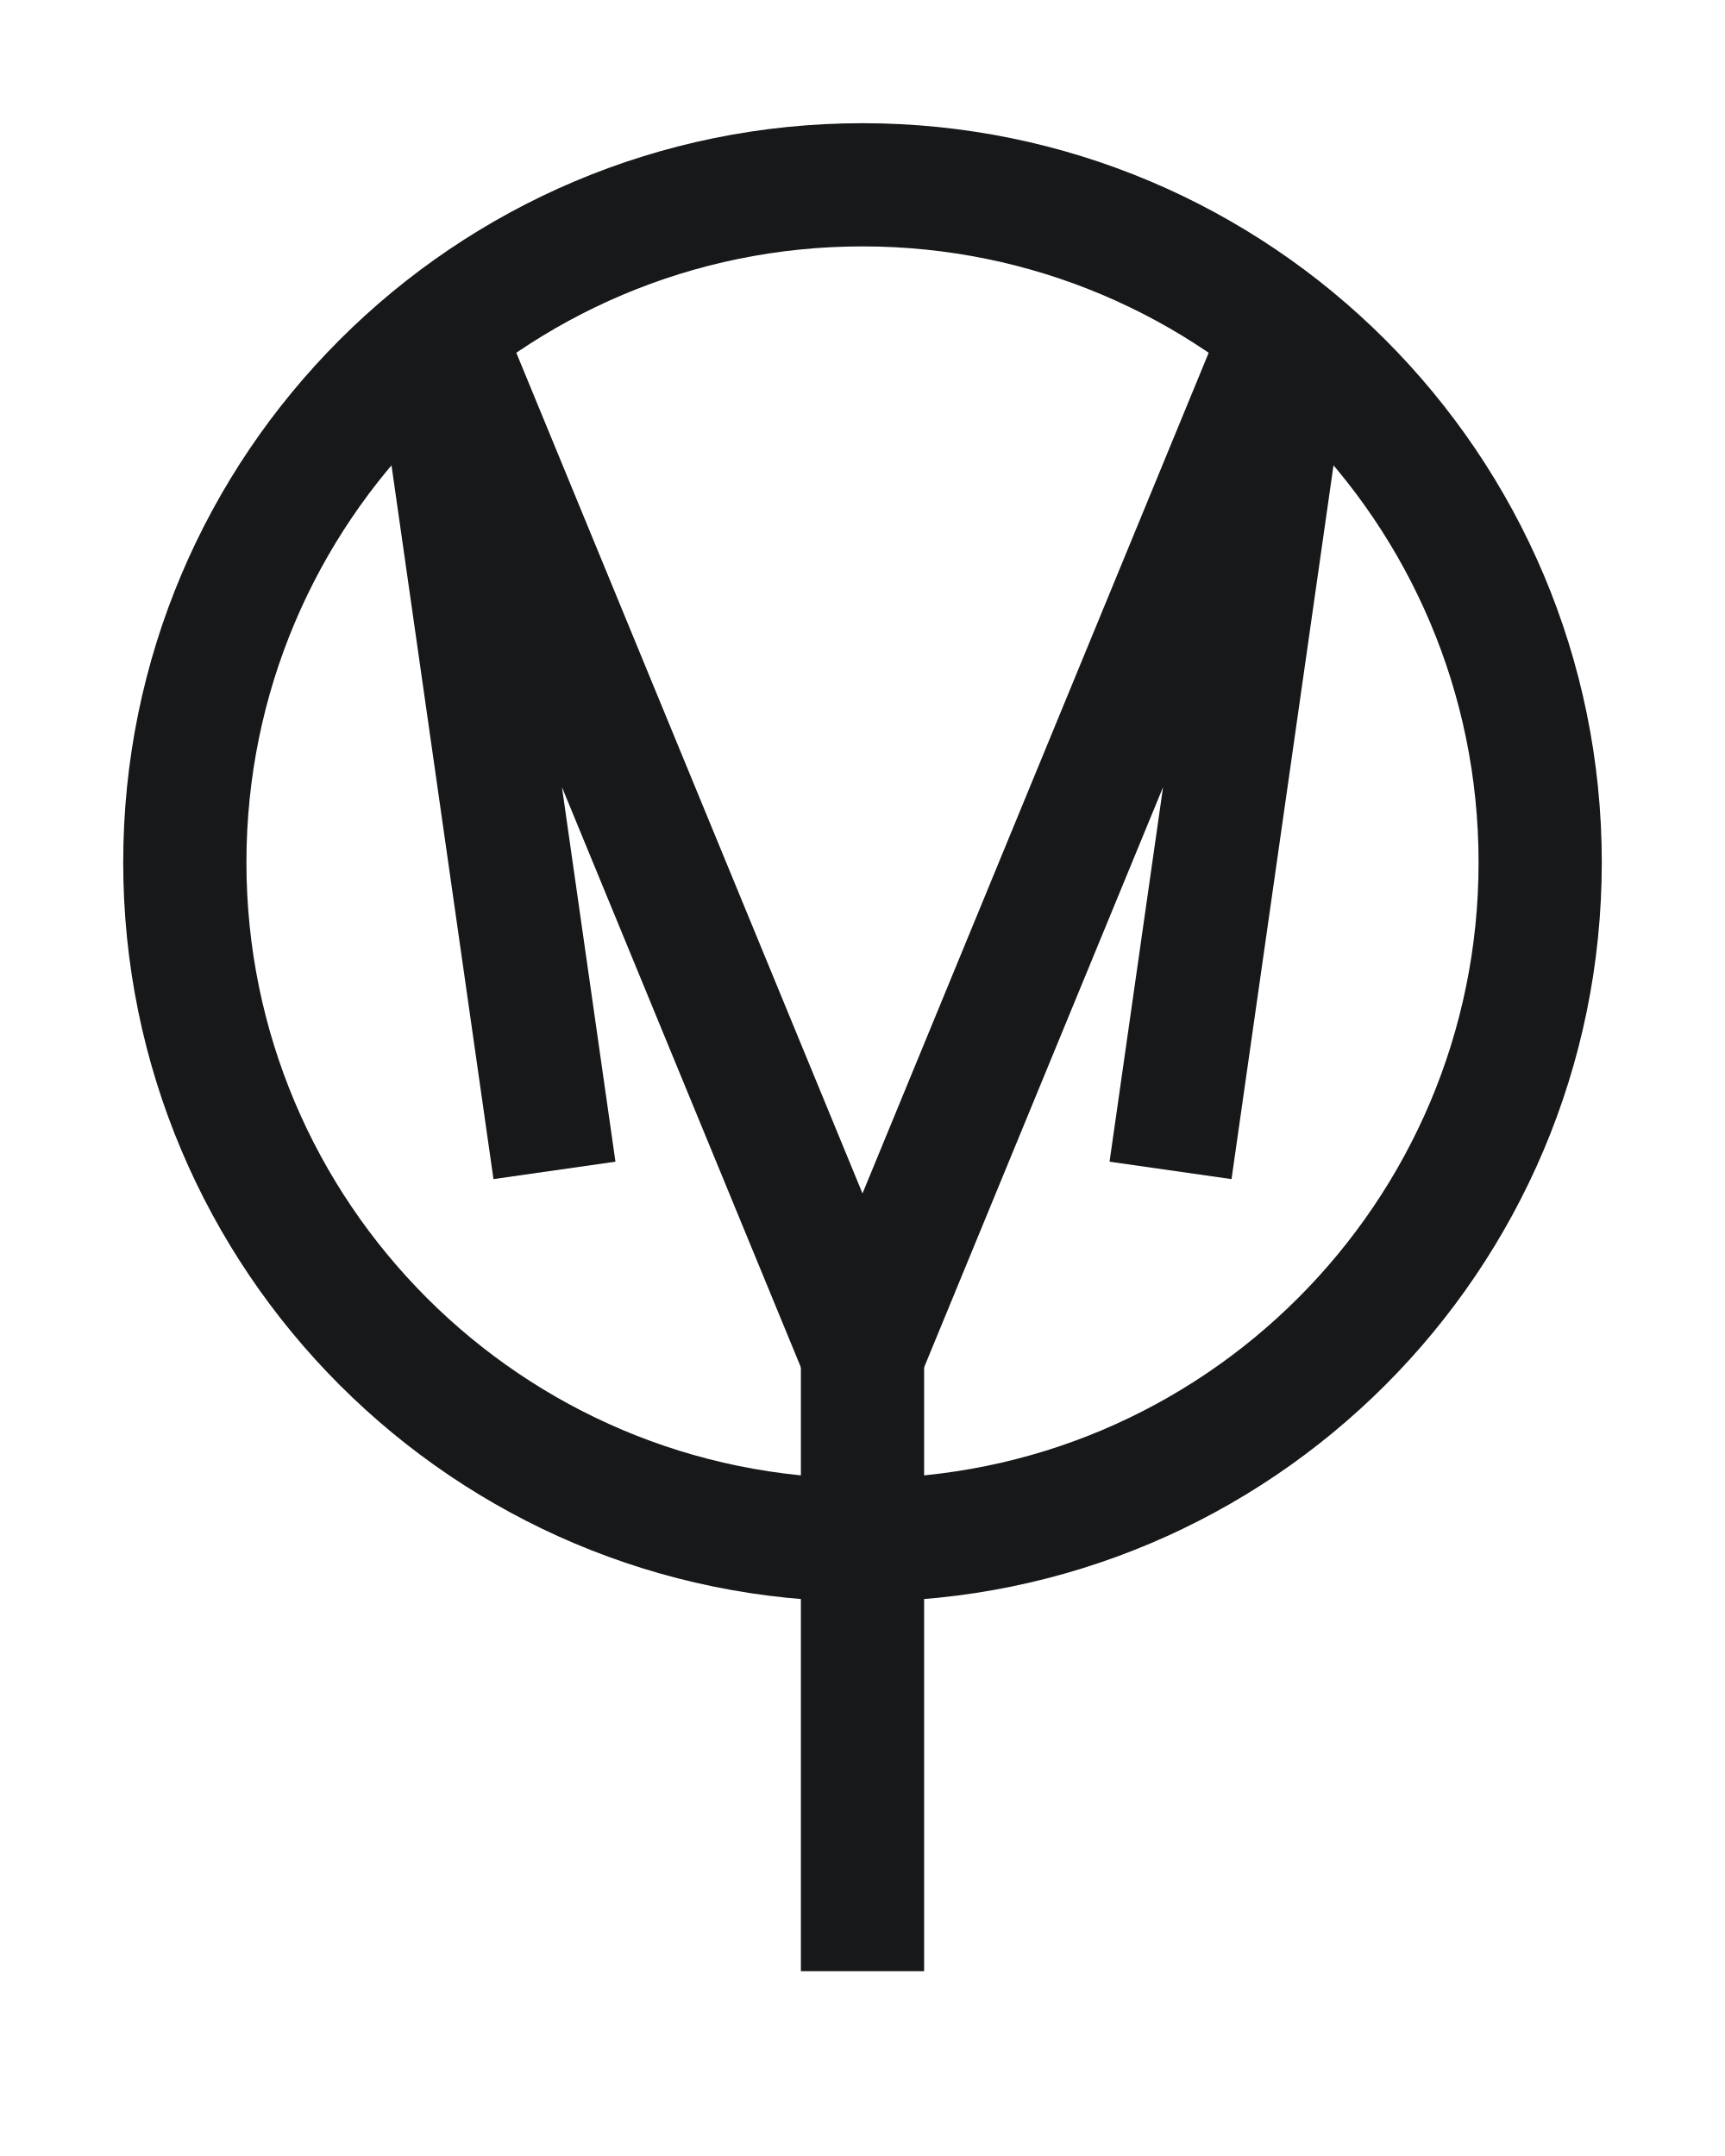
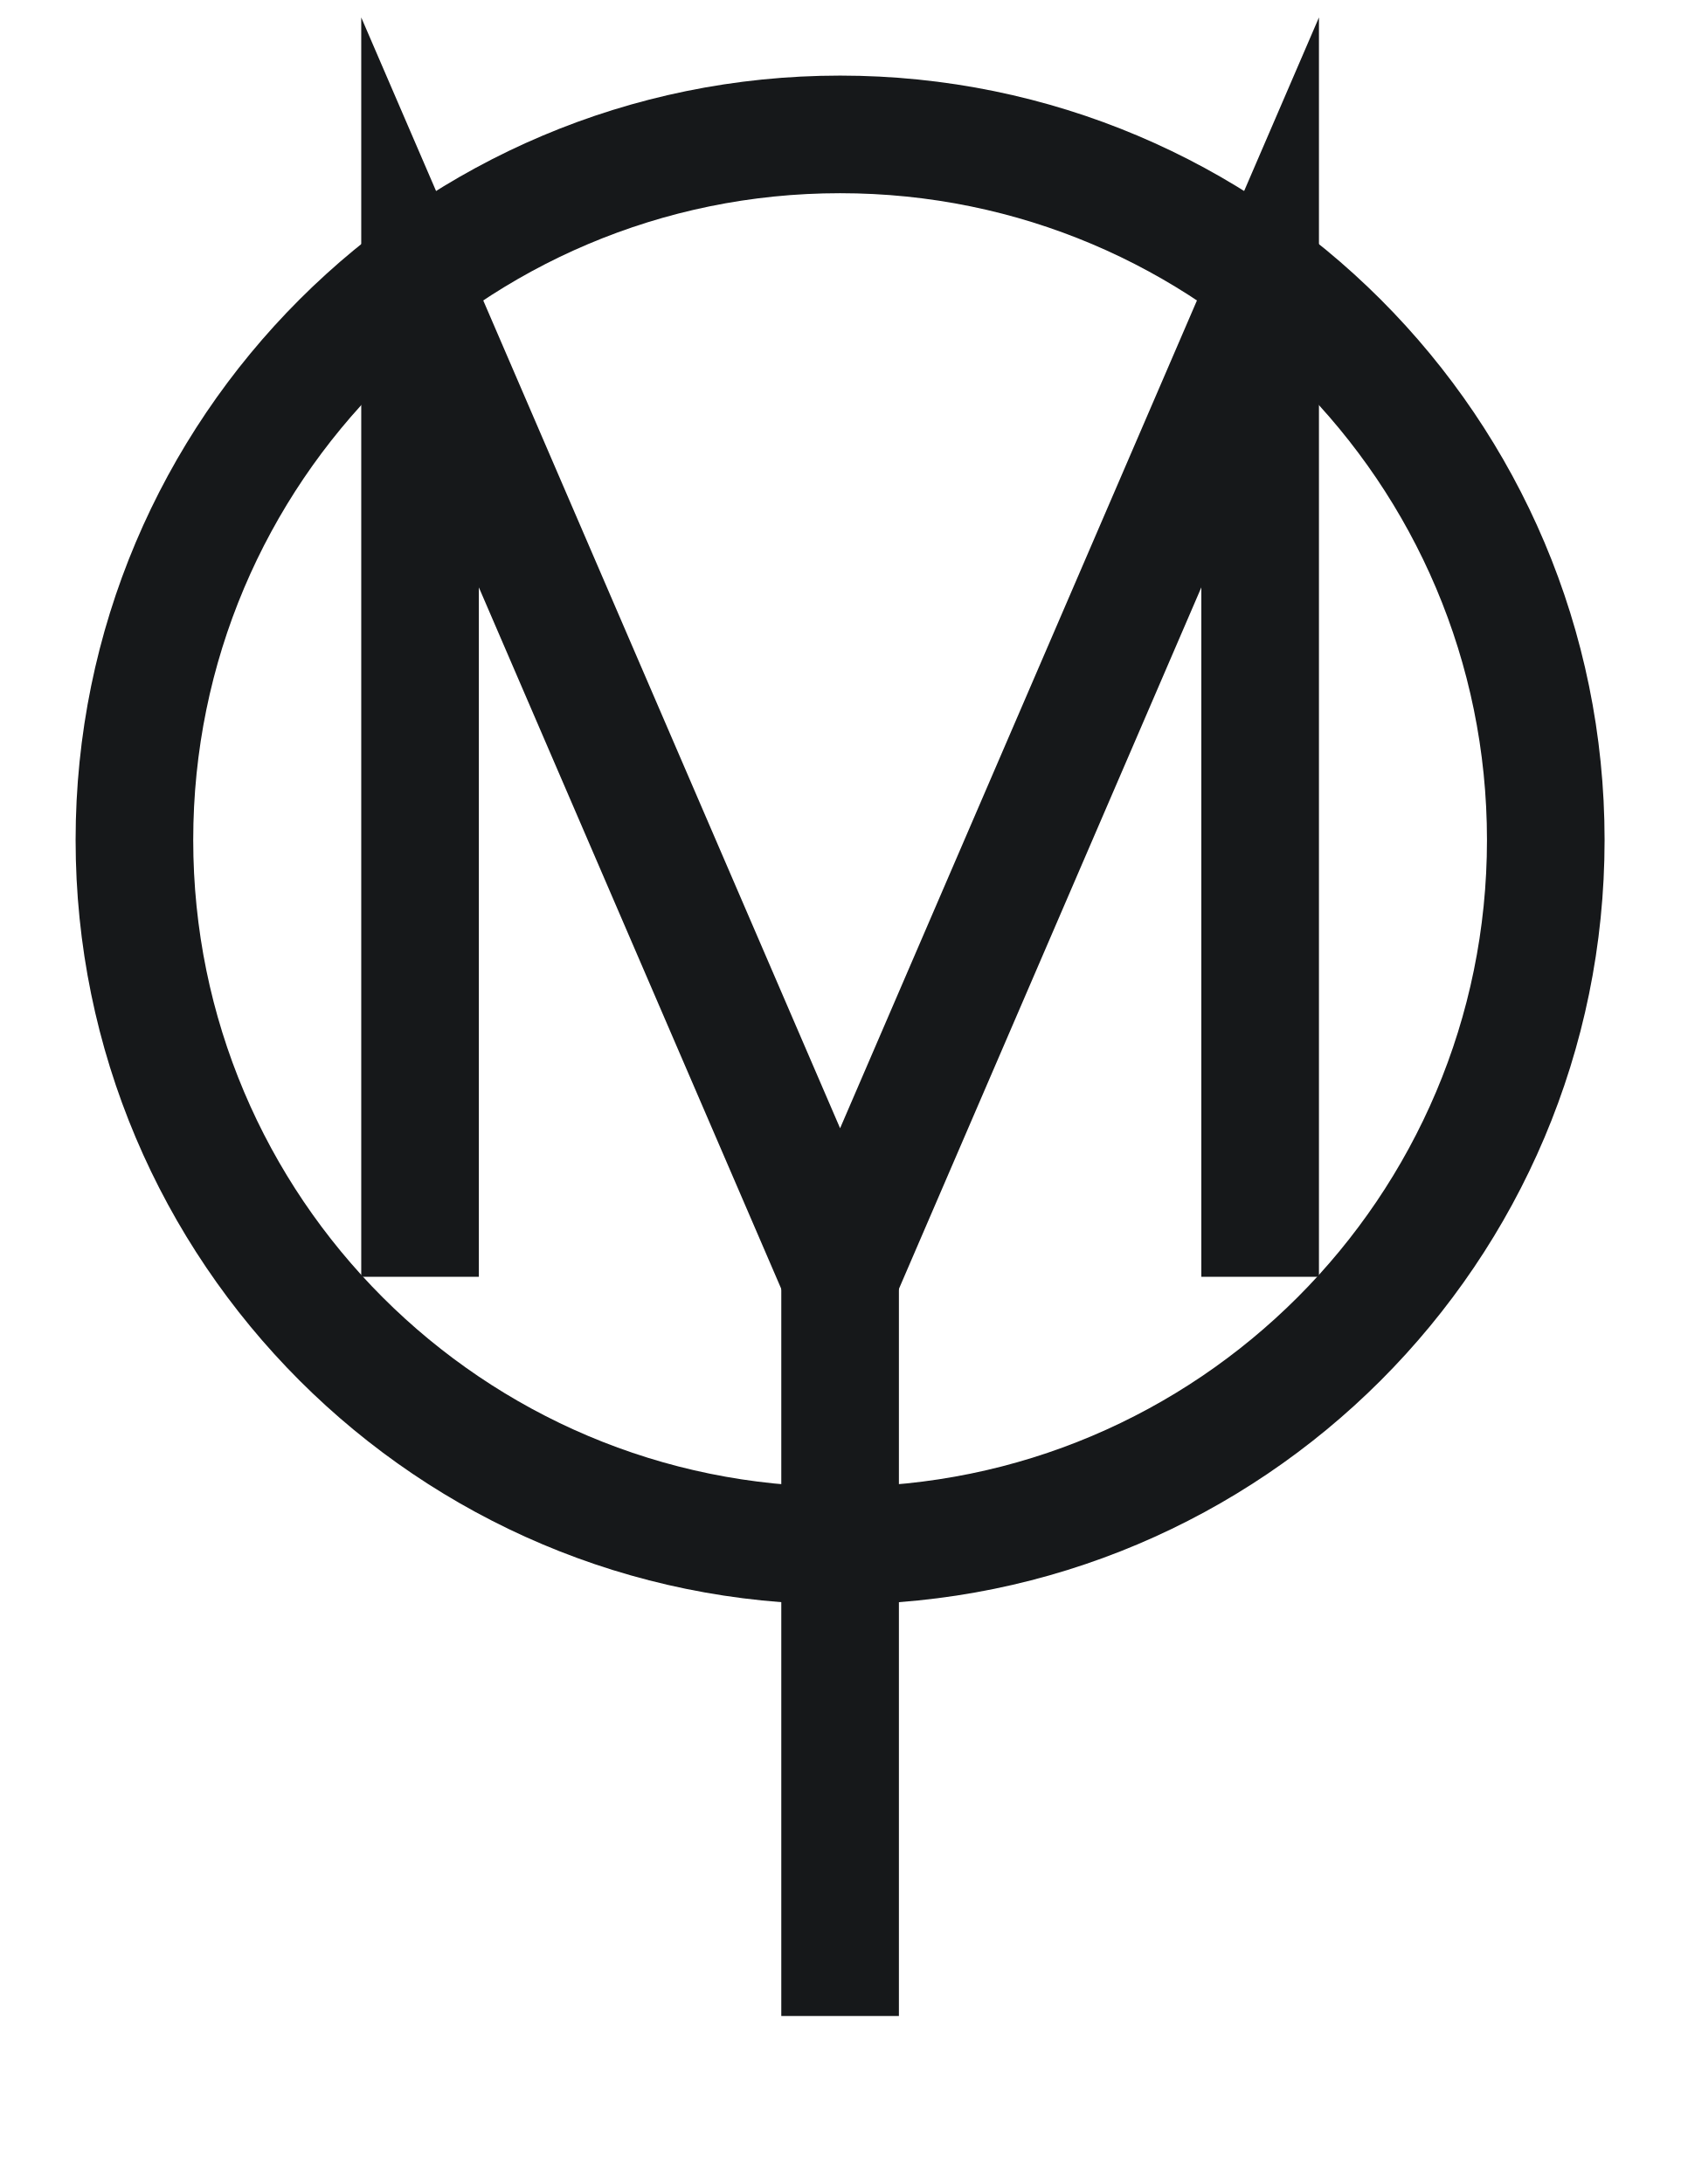
- <svg xmlns="http://www.w3.org/2000/svg" viewBox="0 0 56 70">
-   <circle cx="28" cy="28" r="22" fill="none" stroke="#16181A" stroke-width="4" />
-   <path d="M 18 38 L 14 10 L 28 44 L 42 10 L 38 38" fill="none" stroke="#16181A" stroke-width="4" stroke-linejoin="miter" />
-   <line x1="28" y1="44" x2="28" y2="64" stroke="#16181A" stroke-width="4" />
+ <svg xmlns="http://www.w3.org/2000/svg" viewBox="0 0 100 130">
+   <circle cx="50" cy="50" r="42" fill="none" stroke="#16181A" stroke-width="7" />
+   <path d="M 25 76 L 25 18 L 50 76 L 75 18 L 75 76" fill="none" stroke="#16181A" stroke-width="7" stroke-linejoin="miter" stroke-miterlimit="6" />
+   <line x1="50" y1="76" x2="50" y2="120" stroke="#16181A" stroke-width="7" />
</svg>
